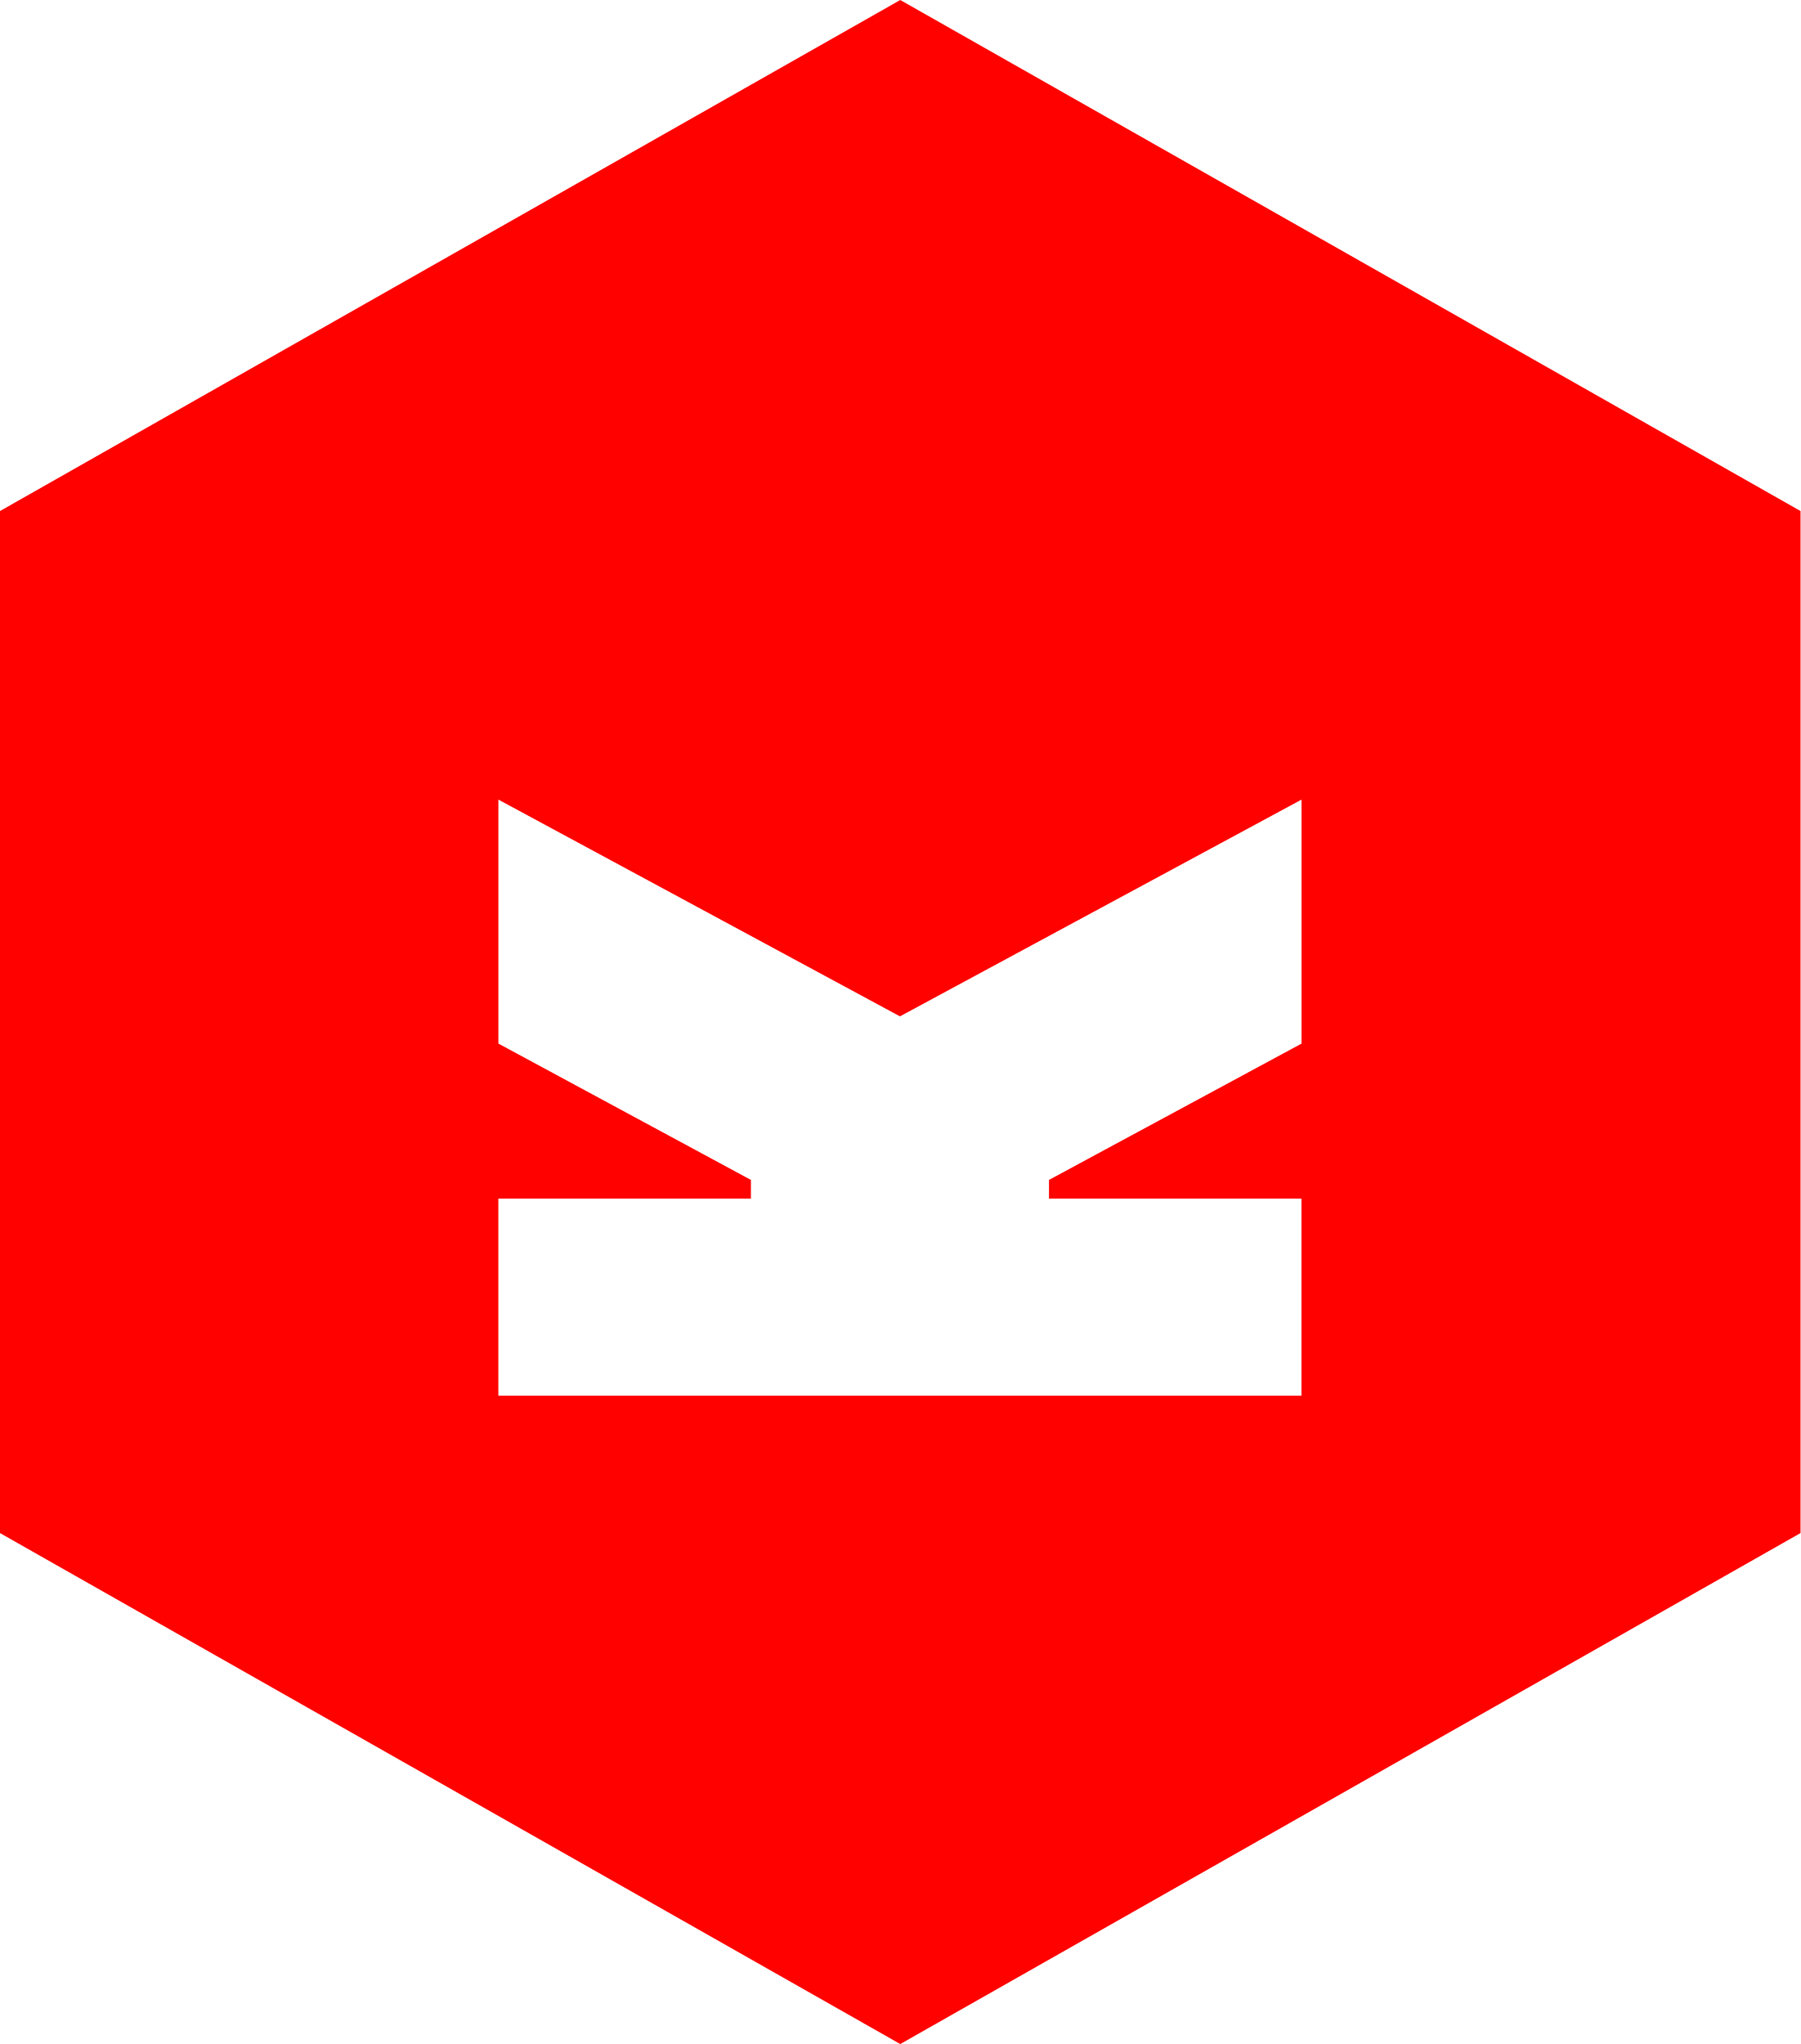
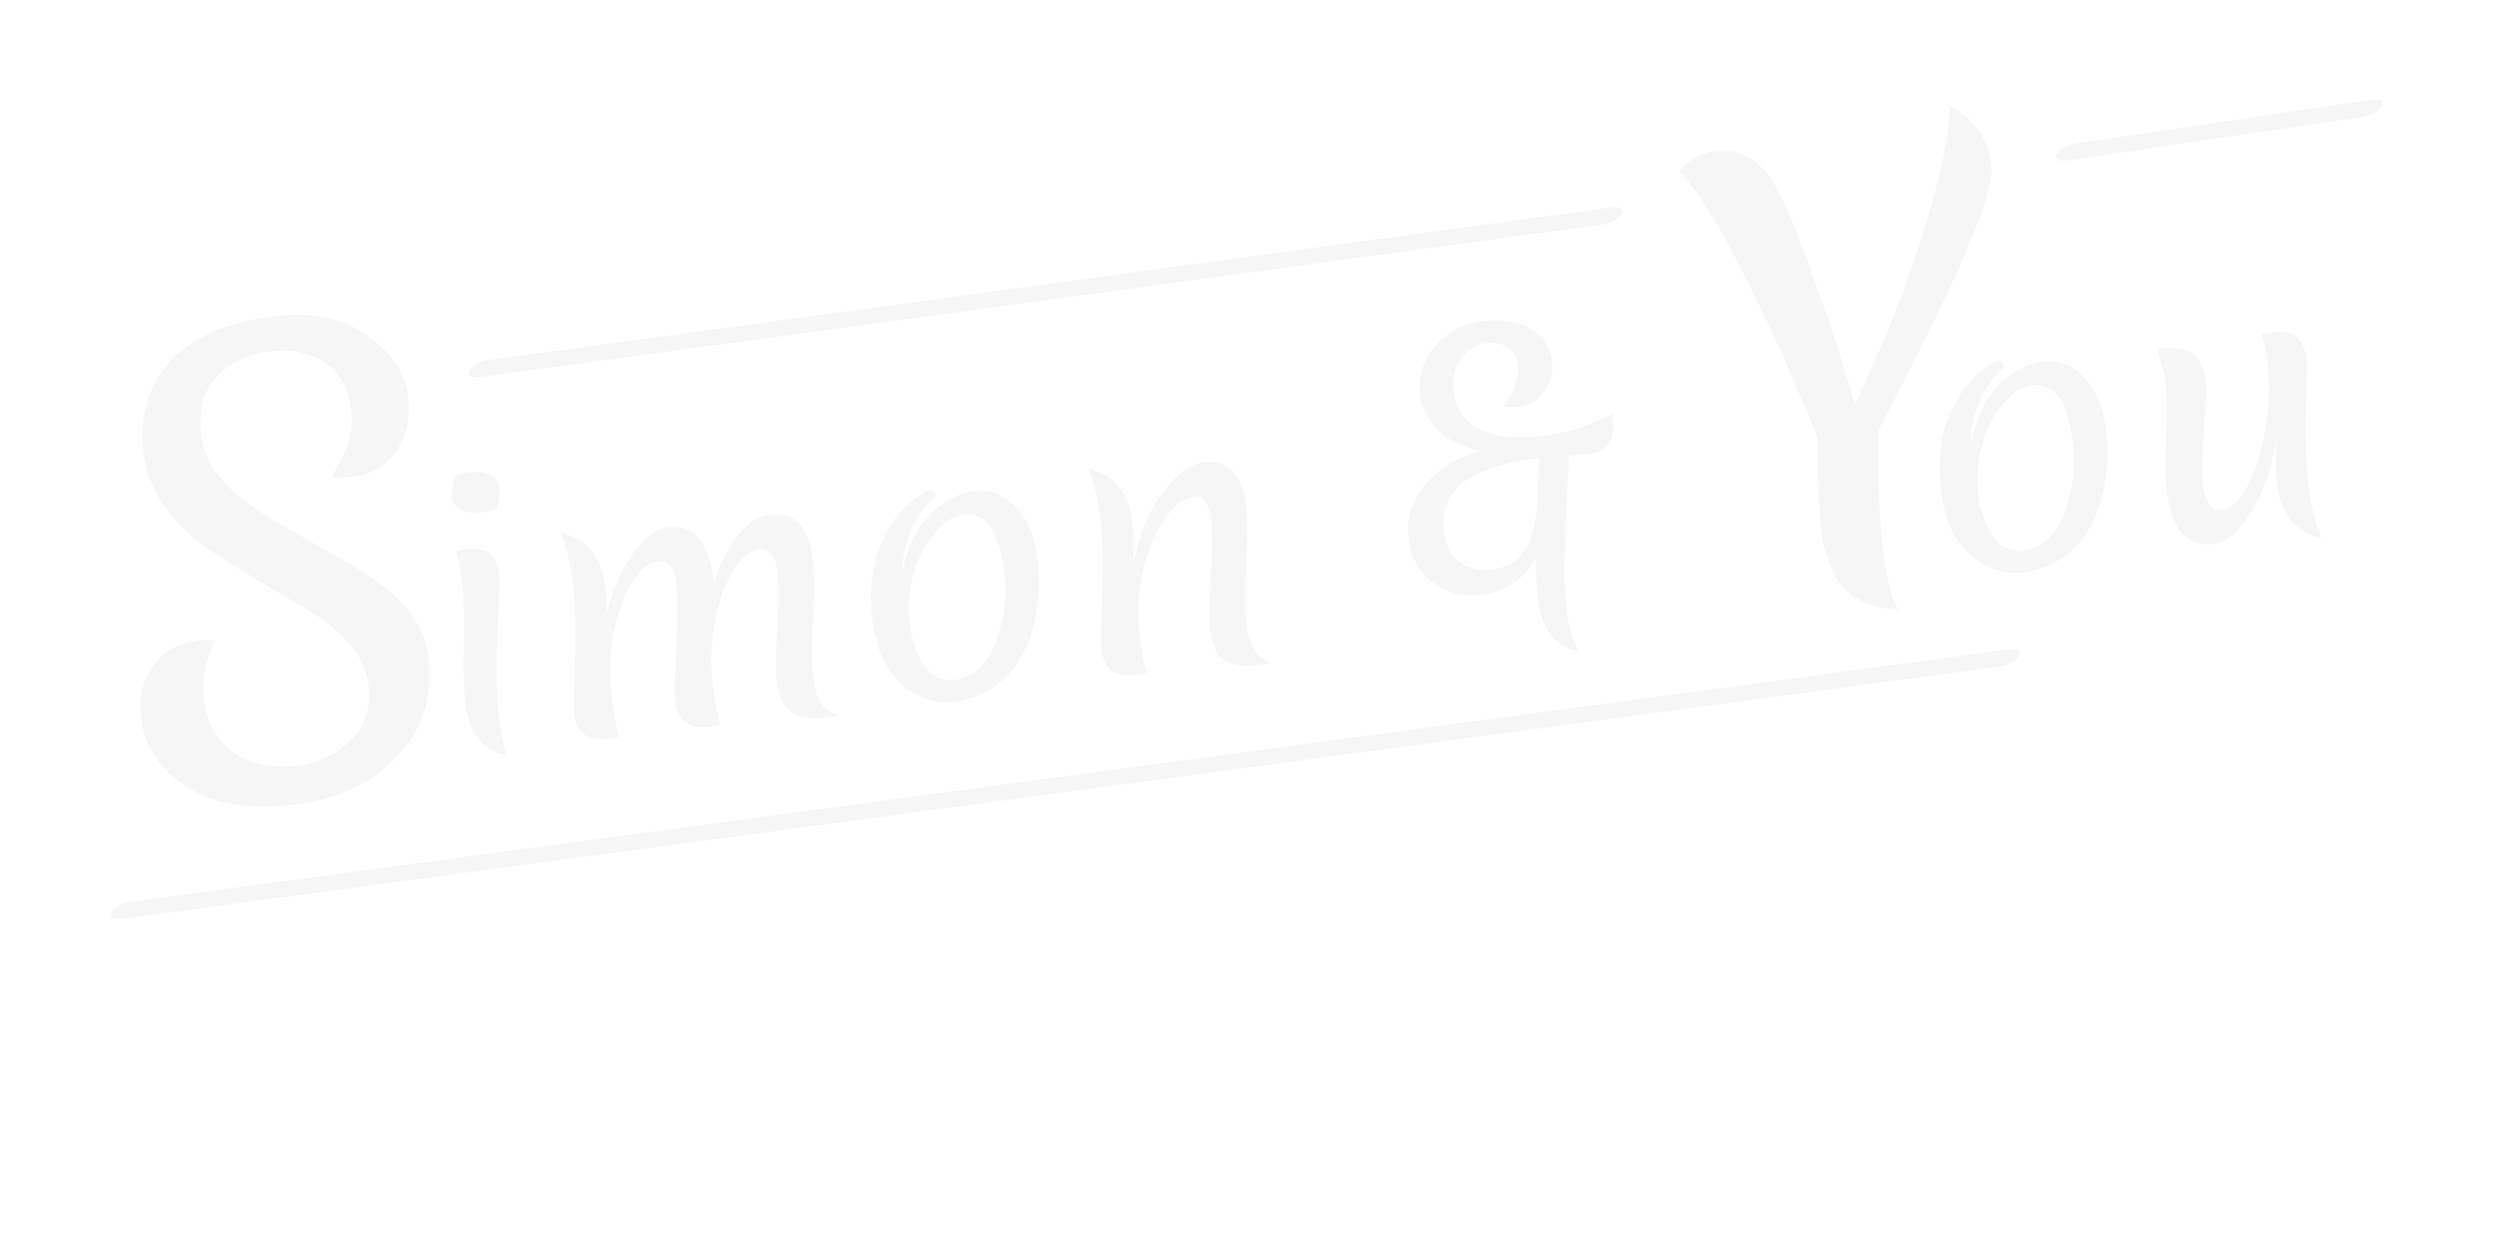
- <svg xmlns="http://www.w3.org/2000/svg" version="1.0" id="Layer_1" x="0px" y="0px" width="35px" height="39.729px" viewBox="0 0 35 39.729" enable-background="new 0 0 35 39.729" xml:space="preserve">
-   <path fill="#FF0200" d="M17.5,0L0,9.933v19.865l17.5,9.932L35,29.798V9.933L17.5,0z M25.301,20.284l-4.91,2.65v0.363h4.908v3.83  H9.687v-3.83h4.91v-0.363l-4.909-2.65v-4.742l7.806,4.213l7.806-4.213V20.284z" />
+ <svg xmlns="http://www.w3.org/2000/svg" xmlns:xlink="http://www.w3.org/1999/xlink" version="1.1" x="0px" y="0px" width="800px" height="400px" viewBox="0 0 800 400" enable-background="new 0 0 800 400" xml:space="preserve">
+   <g id="Calque_1">
+     <g>
+       <g>
+         <g>
+           <defs>
+             <rect id="SVGID_1_" width="799" height="799" />
+           </defs>
+           <clipPath id="SVGID_2_">
+             <use xlink:href="#SVGID_1_" overflow="visible" />
+           </clipPath>
+           <g clip-path="url(#SVGID_2_)">
+             <g>
+               <defs>
+                 <rect id="SVGID_3_" width="799" height="799" />
+               </defs>
+               <defs>
+                 <rect id="SVGID_4_" width="799" height="799" />
+               </defs>
+               <defs>
+                 <rect id="SVGID_5_" width="799" height="799" />
+               </defs>
+               <defs>
+                 <rect id="SVGID_6_" width="799" height="799" />
+               </defs>
+               <defs>
+                 <rect id="SVGID_7_" width="799" height="799" />
+               </defs>
+               <defs>
+                 <rect id="SVGID_8_" width="799" height="799" />
+               </defs>
+               <defs>
+                 <rect id="SVGID_9_" width="799" height="799" />
+               </defs>
+               <defs>
+                 <rect id="SVGID_10_" width="799" height="799" />
+               </defs>
+               <defs>
+                 <rect id="SVGID_11_" width="799" height="799" />
+               </defs>
+               <defs>
+                 <rect id="SVGID_12_" width="799" height="799" />
+               </defs>
+               <defs>
+                 <rect id="SVGID_13_" width="799" height="799" />
+               </defs>
+               <defs>
+                 <rect id="SVGID_14_" width="799" height="799" />
+               </defs>
+               <defs>
+                 <rect id="SVGID_15_" width="799" height="799" />
+               </defs>
+               <defs>
+                 <rect id="SVGID_16_" width="799" height="799" />
+               </defs>
+               <defs>
+                 <rect id="SVGID_17_" width="799" height="799" />
+               </defs>
+               <defs>
+                 <rect id="SVGID_18_" width="799" height="799" />
+               </defs>
+               <defs>
+                 <rect id="SVGID_19_" width="799" height="799" />
+               </defs>
+               <defs>
+                 <rect id="SVGID_20_" width="799" height="799" />
+               </defs>
+               <clipPath id="SVGID_21_">
+                 <use xlink:href="#SVGID_3_" overflow="visible" />
+               </clipPath>
+               <clipPath id="SVGID_22_" clip-path="url(#SVGID_21_)">
+                 <use xlink:href="#SVGID_4_" overflow="visible" />
+               </clipPath>
+               <clipPath id="SVGID_23_" clip-path="url(#SVGID_22_)">
+                 <use xlink:href="#SVGID_5_" overflow="visible" />
+               </clipPath>
+               <clipPath id="SVGID_24_" clip-path="url(#SVGID_23_)">
+                 <use xlink:href="#SVGID_6_" overflow="visible" />
+               </clipPath>
+               <clipPath id="SVGID_25_" clip-path="url(#SVGID_24_)">
+                 <use xlink:href="#SVGID_7_" overflow="visible" />
+               </clipPath>
+               <clipPath id="SVGID_26_" clip-path="url(#SVGID_25_)">
+                 <use xlink:href="#SVGID_8_" overflow="visible" />
+               </clipPath>
+               <clipPath id="SVGID_27_" clip-path="url(#SVGID_26_)">
+                 <use xlink:href="#SVGID_9_" overflow="visible" />
+               </clipPath>
+               <clipPath id="SVGID_28_" clip-path="url(#SVGID_27_)">
+                 <use xlink:href="#SVGID_10_" overflow="visible" />
+               </clipPath>
+               <clipPath id="SVGID_29_" clip-path="url(#SVGID_28_)">
+                 <use xlink:href="#SVGID_11_" overflow="visible" />
+               </clipPath>
+               <clipPath id="SVGID_30_" clip-path="url(#SVGID_29_)">
+                 <use xlink:href="#SVGID_12_" overflow="visible" />
+               </clipPath>
+               <clipPath id="SVGID_31_" clip-path="url(#SVGID_30_)">
+                 <use xlink:href="#SVGID_13_" overflow="visible" />
+               </clipPath>
+               <clipPath id="SVGID_32_" clip-path="url(#SVGID_31_)">
+                 <use xlink:href="#SVGID_14_" overflow="visible" />
+               </clipPath>
+               <clipPath id="SVGID_33_" clip-path="url(#SVGID_32_)">
+                 <use xlink:href="#SVGID_15_" overflow="visible" />
+               </clipPath>
+               <clipPath id="SVGID_34_" clip-path="url(#SVGID_33_)">
+                 <use xlink:href="#SVGID_16_" overflow="visible" />
+               </clipPath>
+               <clipPath id="SVGID_35_" clip-path="url(#SVGID_34_)">
+                 <use xlink:href="#SVGID_17_" overflow="visible" />
+               </clipPath>
+               <clipPath id="SVGID_36_" clip-path="url(#SVGID_35_)">
+                 <use xlink:href="#SVGID_18_" overflow="visible" />
+               </clipPath>
+               <clipPath id="SVGID_37_" clip-path="url(#SVGID_36_)">
+                 <use xlink:href="#SVGID_19_" overflow="visible" />
+               </clipPath>
+               <clipPath id="SVGID_38_" clip-path="url(#SVGID_37_)">
+                 <use xlink:href="#SVGID_20_" overflow="visible" />
+               </clipPath>
+             </g>
+             <g>
+               <defs>
+                 <rect id="SVGID_39_" width="799" height="799" />
+               </defs>
+               <clipPath id="SVGID_40_">
+                 <use xlink:href="#SVGID_39_" overflow="visible" />
+               </clipPath>
+               <g clip-path="url(#SVGID_40_)">
+                 <g>
+                   <defs>
+                     <rect id="SVGID_41_" width="799" height="799" />
+                   </defs>
+                   <defs>
+                     <rect id="SVGID_42_" width="799" height="799" />
+                   </defs>
+                   <defs>
+                     <rect id="SVGID_43_" width="799" height="799" />
+                   </defs>
+                   <defs>
+                     <rect id="SVGID_44_" width="799" height="799" />
+                   </defs>
+                   <defs>
+                     <rect id="SVGID_45_" width="799" height="799" />
+                   </defs>
+                   <defs>
+                     <rect id="SVGID_46_" width="799" height="799" />
+                   </defs>
+                   <defs>
+                     <rect id="SVGID_47_" width="799" height="799" />
+                   </defs>
+                   <defs>
+                     <rect id="SVGID_48_" width="799" height="799" />
+                   </defs>
+                   <defs>
+                     <rect id="SVGID_49_" width="799" height="799" />
+                   </defs>
+                   <defs>
+                     <rect id="SVGID_50_" width="799" height="799" />
+                   </defs>
+                   <defs>
+                     <rect id="SVGID_51_" width="799" height="799" />
+                   </defs>
+                   <defs>
+                     <rect id="SVGID_52_" width="799" height="799" />
+                   </defs>
+                   <defs>
+                     <rect id="SVGID_53_" width="799" height="799" />
+                   </defs>
+                   <defs>
+                     <rect id="SVGID_54_" width="799" height="799" />
+                   </defs>
+                   <defs>
+                     <rect id="SVGID_55_" width="799" height="799" />
+                   </defs>
+                   <clipPath id="SVGID_56_">
+                     <use xlink:href="#SVGID_41_" overflow="visible" />
+                   </clipPath>
+                   <clipPath id="SVGID_57_" clip-path="url(#SVGID_56_)">
+                     <use xlink:href="#SVGID_42_" overflow="visible" />
+                   </clipPath>
+                   <clipPath id="SVGID_58_" clip-path="url(#SVGID_57_)">
+                     <use xlink:href="#SVGID_43_" overflow="visible" />
+                   </clipPath>
+                   <clipPath id="SVGID_59_" clip-path="url(#SVGID_58_)">
+                     <use xlink:href="#SVGID_44_" overflow="visible" />
+                   </clipPath>
+                   <clipPath id="SVGID_60_" clip-path="url(#SVGID_59_)">
+                     <use xlink:href="#SVGID_45_" overflow="visible" />
+                   </clipPath>
+                   <clipPath id="SVGID_61_" clip-path="url(#SVGID_60_)">
+                     <use xlink:href="#SVGID_46_" overflow="visible" />
+                   </clipPath>
+                   <clipPath id="SVGID_62_" clip-path="url(#SVGID_61_)">
+                     <use xlink:href="#SVGID_47_" overflow="visible" />
+                   </clipPath>
+                   <clipPath id="SVGID_63_" clip-path="url(#SVGID_62_)">
+                     <use xlink:href="#SVGID_48_" overflow="visible" />
+                   </clipPath>
+                   <clipPath id="SVGID_64_" clip-path="url(#SVGID_63_)">
+                     <use xlink:href="#SVGID_49_" overflow="visible" />
+                   </clipPath>
+                   <clipPath id="SVGID_65_" clip-path="url(#SVGID_64_)">
+                     <use xlink:href="#SVGID_50_" overflow="visible" />
+                   </clipPath>
+                   <clipPath id="SVGID_66_" clip-path="url(#SVGID_65_)">
+                     <use xlink:href="#SVGID_51_" overflow="visible" />
+                   </clipPath>
+                   <clipPath id="SVGID_67_" clip-path="url(#SVGID_66_)">
+                     <use xlink:href="#SVGID_52_" overflow="visible" />
+                   </clipPath>
+                   <clipPath id="SVGID_68_" clip-path="url(#SVGID_67_)">
+                     <use xlink:href="#SVGID_53_" overflow="visible" />
+                   </clipPath>
+                   <clipPath id="SVGID_69_" clip-path="url(#SVGID_68_)">
+                     <use xlink:href="#SVGID_54_" overflow="visible" />
+                   </clipPath>
+                   <clipPath id="SVGID_70_" clip-path="url(#SVGID_69_)">
+                     <use xlink:href="#SVGID_55_" overflow="visible" />
+                   </clipPath>
+                   <path clip-path="url(#SVGID_70_)" fill="#F6F6F6" d="M79.831,161.45c4.101,2.884,8.6,5.685,13.493,8.406          c4.894,2.718,9.79,5.474,14.695,8.255c4.902,2.781,9.41,5.682,13.527,8.684c9.318,6.748,14.548,14.814,15.683,24.178          c1.403,11.586-1.835,21.801-9.706,30.631c-7.874,8.828-19.02,14.125-33.442,15.862c-14.421,1.748-25.911-0.179-34.469-5.768          c-8.553-5.599-13.377-12.89-14.468-21.888c-0.803-6.658,0.514-12.283,3.962-16.896c3.441-4.604,8.305-7.291,14.597-8.054          c1.724-0.207,3.416-0.157,5.078,0.144c-3.12,6.252-4.276,12.683-3.479,19.271c0.797,6.596,3.757,11.959,8.889,16.086          c5.126,4.137,12.249,5.65,21.372,4.549c6.53-0.791,12.113-3.503,16.745-8.129c4.631-4.616,6.512-10.51,5.649-17.655          c-0.568-4.687-2.665-9.091-6.29-13.22c-3.625-4.125-7.931-7.636-12.908-10.539c-4.98-2.894-10.438-6.15-16.374-9.742          c-5.94-3.595-11.427-7.085-16.465-10.479c-5.038-3.393-9.44-7.74-13.21-13.036c-3.767-5.295-6.027-11.024-6.769-17.19          c-1.419-11.71,1.432-21.468,8.557-29.271c7.121-7.802,18.197-12.614,33.241-14.435c12.203-1.477,22.176,0.599,29.926,6.224          c7.742,5.63,12.041,11.931,12.884,18.89c0.843,6.968-0.35,12.892-3.568,17.786c-3.228,4.892-8.102,7.734-14.632,8.523          c-2.221,0.272-4.411,0.288-6.561,0.044c5.259-7.139,7.46-14.284,6.595-21.438c-0.865-7.144-3.736-12.267-8.613-15.366          c-4.878-3.098-10.735-4.237-17.578-3.408c-6.842,0.827-12.427,3.505-16.757,8.032c-4.329,4.528-6.008,10.797-5.04,18.805          C65.365,147.322,70.509,154.702,79.831,161.45" />
+                   <path clip-path="url(#SVGID_70_)" fill="#F6F6F6" d="M152.789,236.094c-2.047-2.884-3.335-6.525-3.867-10.912          c-0.532-4.391-0.699-10.746-0.498-19.078c0.198-8.326,0.026-14.757-0.525-19.297c-0.547-4.539-1.196-8.012-1.939-10.408          c1.32-0.307,2.391-0.521,3.21-0.615c3.347-0.406,5.855,0.044,7.524,1.35c1.668,1.313,2.71,3.678,3.124,7.1          c0.136,1.117-0.068,7.084-0.607,17.906c-0.543,10.822-0.416,19.68,0.381,26.565c0.8,6.884,1.764,11.278,2.898,13.178          C158.07,240.91,154.838,238.975,152.789,236.094 M154.752,163.896c-6.25,0.759-9.633-0.985-10.146-5.228          c-0.179-1.483,0.126-3.637,0.917-6.45c1.601-0.496,2.994-0.816,4.187-0.961c6.248-0.757,9.631,0.985,10.144,5.23          c0.182,1.486-0.124,3.633-0.917,6.448C157.333,163.435,155.939,163.75,154.752,163.896" />
+                   <path clip-path="url(#SVGID_70_)" fill="#F6F6F6" d="M231.542,188.858c-1.544,3.771-2.655,8.451-3.339,14.046          c-0.682,5.595-0.731,10.807-0.143,15.643c0.582,4.836,1.353,9.312,2.302,13.421c-1.916,0.384-3.061,0.595-3.432,0.64          c-6.473,0.785-10.091-1.986-10.858-8.308c-0.277-2.304-0.172-8.133,0.322-17.477c0.494-9.344,0.459-16.309-0.094-20.88          c-0.556-4.578-2.542-6.662-5.965-6.242c-4.241,0.511-8.06,5.127-11.459,13.841c-3.398,8.718-4.391,18.912-2.977,30.597          c0.45,3.715,1.153,7.639,2.102,11.745c-1.917,0.38-3.062,0.601-3.432,0.638c-6.471,0.791-10.093-1.982-10.857-8.31          c-0.101-0.813-0.011-6.452,0.275-16.897c0.282-10.455,0.059-18.671-0.665-24.667c-0.723-5.986-2.021-11.397-3.887-16.229          c4.668,1.172,8.072,3.252,10.207,6.242c2.133,2.984,3.488,6.822,4.052,11.51c0.29,2.378,0.394,5.427,0.314,9.134          c1.629-7.746,4.38-14.348,8.247-19.797c3.872-5.449,7.665-8.398,11.384-8.848c8.333-1.01,13.281,4.923,14.839,17.789          c2.03-6.282,4.641-11.372,7.833-15.271c3.186-3.896,6.348-6.032,9.47-6.408c4.536-0.551,7.9,0.419,10.094,2.906          c2.183,2.497,3.561,6.063,4.126,10.712c0.561,4.654,0.625,11.266,0.193,19.85c-0.435,8.584-0.419,14.792,0.045,18.62          c0.463,3.834,1.283,6.568,2.463,8.192c1.18,1.634,3,2.939,5.459,3.931c-0.959,0.186-2.329,0.393-4.117,0.604          c-4.76,0.577-8.396,0.019-10.904-1.672c-2.505-1.699-4.049-4.933-4.626-9.688c-0.332-2.758-0.262-8.408,0.213-16.957          c0.475-8.549,0.473-14.797-0.004-18.737c-0.598-4.912-2.601-7.163-6.024-6.75c-1.935,0.24-3.894,1.534-5.871,3.887          C234.848,182.015,233.084,185.082,231.542,188.858" />
+                   <path clip-path="url(#SVGID_70_)" fill="#F6F6F6" d="M297.879,164.405c4.353-4.265,9.001-6.696,13.952-7.293          c4.946-0.603,9.32,1.081,13.121,5.036c3.799,3.955,6.151,9.656,7.051,17.093c0.993,8.187,0.348,15.959-1.931,23.332          c-2.562,8.161-6.965,14.171-13.219,18.02c-3.362,2.146-7.204,3.478-11.521,4c-6.022,0.728-11.609-1.14-16.757-5.62          c-5.148-4.468-8.282-11.375-9.412-20.71c-1.133-9.332-0.102-17.67,3.088-25.001c3.188-7.329,8.08-12.753,14.676-16.27          c1.485-0.181,2.32,0.471,2.5,1.962c-6.779,5.731-10.401,13.866-10.858,24.417          C290.421,174.99,293.527,168.668,297.879,164.405 M321.453,183.749c-0.877-7.257-2.419-12.353-4.624-15.297          c-2.209-2.939-5.003-4.207-8.388-3.797c-3.385,0.412-6.589,2.479-9.61,6.202c-3.021,3.728-5.227,8.144-6.605,13.256          c-1.383,5.112-1.755,10.289-1.119,15.53c0.633,5.248,2.188,9.666,4.662,13.255c2.468,3.59,5.75,5.136,9.845,4.639          c5.801-0.703,10.11-4.698,12.928-11.98C321.361,198.269,322.332,191,321.453,183.749" />
+                   <path clip-path="url(#SVGID_70_)" fill="#F6F6F6" d="M398.798,162.325c0.417,3.421,0.421,9.554,0.021,18.399          c-0.401,8.841-0.365,15.237,0.113,19.174c0.48,3.943,1.308,6.736,2.487,8.366c1.172,1.627,2.998,2.935,5.455,3.928          c-0.959,0.188-2.333,0.394-4.113,0.606c-5.066,0.611-8.764,0.099-11.116-1.542c-2.351-1.643-3.82-4.916-4.417-9.828          c-0.331-2.748-0.263-8.401,0.213-16.949c0.473-8.551,0.475-14.797-0.003-18.742c-0.595-4.91-2.381-7.186-5.356-6.825          c-4.76,0.577-9.184,5.377-13.259,14.4c-4.079,9.031-5.402,19.45-3.973,31.279c0.567,4.688,1.232,8.308,1.996,10.858          c-1.918,0.382-3.062,0.596-3.434,0.642c-6.548,0.791-10.209-2.01-10.982-8.407c-0.181-1.484-0.092-7.31,0.264-17.473          c0.355-10.157,0.173-18.193-0.542-24.109c-0.716-5.913-2.01-11.284-3.875-16.118c4.596,1.183,7.96,3.246,10.091,6.194          c2.13,2.952,3.441,6.454,3.932,10.509c0.494,4.054,0.616,8.815,0.372,14.278c1.437-8.705,4.428-16.256,8.975-22.655          c4.551-6.4,9.091-9.876,13.631-10.423C393.014,146.946,397.521,151.76,398.798,162.325" />
+                   <path clip-path="url(#SVGID_70_)" fill="#F6F6F6" d="M465.03,124.294c0.592,5.966,3.233,10.226,7.935,12.771          c4.702,2.55,11.187,3.416,19.457,2.602c8.282-0.818,16.129-3.248,23.545-7.279c0.437,4.408,0.141,7.521-0.907,9.341          c-1.163,1.985-3.128,3.11-5.905,3.385l-7.025,0.693c-0.102,1.948-0.292,5.749-0.593,11.41          c-0.304,5.665-0.508,10.186-0.598,13.563c-0.417,9.654-0.327,17.415,0.26,23.284c0.571,5.846,1.908,10.688,4.003,14.495          c-4.557-1.129-7.78-3.254-9.666-6.361c-1.887-3.12-3.048-6.951-3.505-11.545c-0.454-4.583-0.683-8.662-0.667-12.257          c-1.79,3.695-4.351,6.554-7.663,8.56c-3.313,2.013-6.712,3.198-10.188,3.538c-5.618,0.553-10.68-0.842-15.166-4.201          c-4.489-3.362-7.072-8.417-7.731-15.166c-0.562-5.61,1.277-10.978,5.51-16.095c4.236-5.11,10.115-8.653,17.672-10.624          c-6.081-1.333-10.755-3.735-14.003-7.225c-3.25-3.48-5.075-7.311-5.493-11.512c-0.537-5.463,1.155-10.493,5.074-15.079          c3.923-4.583,9.136-7.193,15.639-7.835c6.497-0.643,11.636,0.284,15.392,2.78c3.765,2.501,5.864,6.023,6.318,10.569          c0.317,3.269-0.526,6.347-2.535,9.233c-2.009,2.893-4.866,4.517-8.557,4.879c-1.492,0.148-3.002,0.122-4.53-0.086          c3.487-4.723,5.021-9.074,4.633-13.047c-0.261-2.632-1.33-4.571-3.21-5.815c-1.88-1.252-3.997-1.762-6.334-1.53          c-3.699,0.368-6.573,2.014-8.613,4.938C465.536,117.606,464.697,120.814,465.03,124.294 M476.897,182.306          c6.89-0.683,11.321-4.42,13.312-11.217c1.021-3.403,1.645-7.62,1.86-12.666l0.459-11.775          c-21.653,2.357-31.84,9.962-30.568,22.818c0.45,4.618,2.046,8.012,4.778,10.181          C469.451,181.822,472.847,182.704,476.897,182.306" />
+                   <path clip-path="url(#SVGID_70_)" fill="#F6F6F6" d="M600.914,138.052c0.038,16.601,0.598,29.328,1.664,38.176          c1.073,8.853,2.701,15.173,4.88,18.965c-8.325-0.715-14.294-3.25-17.892-7.609c-3.604-4.369-5.907-10.663-6.903-18.906          c-0.533-4.364-0.898-13.977-1.091-28.836c-17.947-43.587-32.644-72.003-44.092-85.259c3.136-3.578,6.551-5.587,10.247-6.037          c3.702-0.445,6.706-0.286,9.01,0.48c2.312,0.765,4.645,2.267,7.006,4.504c2.36,2.235,4.804,6.15,7.333,11.751          c4.875,10.849,11.144,28.109,18.806,51.784l3.702,12.282c9.41-19.835,16.782-38.41,22.13-55.726          c5.341-17.312,8.074-30.591,8.185-39.828c7.891,4.209,12.365,10.653,13.416,19.318          C638.359,61.778,626.225,90.091,600.914,138.052" />
+                   <path clip-path="url(#SVGID_70_)" fill="#F6F6F6" d="M639.843,123.013c4.354-4.265,9.006-6.696,13.95-7.295          c4.944-0.597,9.32,1.083,13.125,5.036c3.795,3.955,6.148,9.656,7.049,17.097c0.992,8.186,0.349,15.959-1.93,23.328          c-2.565,8.167-6.969,14.171-13.22,18.018c-3.359,2.147-7.205,3.478-11.52,4c-6.023,0.734-11.61-1.142-16.762-5.614          c-5.144-4.475-8.279-11.376-9.412-20.714c-1.126-9.337-0.102-17.67,3.086-25.001c3.196-7.331,8.084-12.751,14.674-16.27          c1.496-0.178,2.325,0.471,2.502,1.963c-6.773,5.725-10.394,13.864-10.854,24.414          C632.391,133.596,635.493,127.278,639.843,123.013 M663.418,142.354c-0.883-7.256-2.425-12.354-4.624-15.292          c-2.207-2.944-5.009-4.209-8.392-3.798c-3.389,0.406-6.586,2.478-9.608,6.198c-3.022,3.73-5.219,8.148-6.599,13.254          c-1.391,5.116-1.766,10.291-1.129,15.536c0.637,5.25,2.193,9.664,4.661,13.254c2.478,3.589,5.758,5.133,9.853,4.638          c5.803-0.703,10.106-4.696,12.926-11.983C663.324,156.876,664.295,149.607,663.418,142.354" />
+                   <path clip-path="url(#SVGID_70_)" fill="#F6F6F6" d="M727.322,106.249c6.397-0.772,9.997,2.151,10.801,8.773          c0.144,1.19,0.069,6.503-0.222,15.938c-0.292,9.43-0.036,17.458,0.771,24.082c0.797,6.624,2.211,12.375,4.229,17.264          c-4.75-1.238-8.201-3.385-10.345-6.45c-2.146-3.06-3.513-7.007-4.096-11.843c-0.228-1.862-0.325-6.114-0.296-12.76          c-1.208,8.749-3.807,16.296-7.794,22.628s-7.992,9.74-12.007,10.228c-8.483,1.026-13.474-4.635-14.972-16.984          c-0.493-4.092-0.57-9.877-0.227-17.353c0.338-7.477,0.28-13.115-0.182-16.91c-0.461-3.791-1.442-7.56-2.952-11.303          c4.76-0.574,8.427-0.19,11.008,1.16c2.584,1.349,4.159,4.365,4.723,9.051c0.304,2.533,0.152,7.834-0.455,15.908          c-0.604,8.074-0.682,14.013-0.224,17.804c0.667,5.509,2.712,8.05,6.136,7.639c2.822-0.344,5.517-2.917,8.066-7.715          c2.552-4.8,4.438-10.859,5.664-18.182c1.232-7.319,1.428-14.44,0.59-21.359c-0.378-3.124-0.969-6.11-1.76-8.958          C725.401,106.562,726.577,106.34,727.322,106.249" />
+                   <line clip-path="url(#SVGID_70_)" fill="none" x1="40.724" y1="291.253" x2="641.213" y2="210.572" />
+                   <path clip-path="url(#SVGID_70_)" fill="#F6F6F6" d="M39.794,293.938c82.023-11.021,164.044-22.041,246.068-33.062          c110.072-14.789,220.145-29.578,330.219-44.368c8.065-1.083,16.134-2.167,24.2-3.252c5.147-0.689,9.951-6.458,1.859-5.369          c-82.023,11.021-164.046,22.041-246.068,33.062C286,255.738,175.928,270.527,65.854,285.316          c-8.066,1.082-16.133,2.168-24.199,3.252C36.504,289.261,31.705,295.023,39.794,293.938" />
+                   <line clip-path="url(#SVGID_70_)" fill="none" x1="155.285" y1="117.903" x2="513.986" y2="69.15" />
+                   <path clip-path="url(#SVGID_70_)" fill="#F6F6F6" d="M154.355,120.588c98.869-13.438,197.737-26.875,296.606-40.314          c20.699-2.812,41.396-5.625,62.095-8.439c5.146-0.698,9.95-6.47,1.86-5.37C416.045,79.902,317.18,93.34,218.311,106.777          c-20.701,2.815-41.398,5.627-62.096,8.442C151.067,115.918,146.266,121.688,154.355,120.588" />
+                   <line clip-path="url(#SVGID_70_)" fill="none" x1="663.209" y1="48.601" x2="757.136" y2="34.698" />
+                   <path clip-path="url(#SVGID_70_)" fill="#F6F6F6" d="M662.279,51.286c31.311-4.634,62.619-9.269,93.926-13.903          c5.122-0.759,9.943-6.568,1.862-5.371c-31.312,4.634-62.62,9.269-93.928,13.904          C659.02,46.673,654.197,52.482,662.279,51.286" />
+                 </g>
+               </g>
+             </g>
+           </g>
+         </g>
+       </g>
+     </g>
+   </g>
+   <g id="Calque_2" display="none">
+     <path display="inline" fill="#F6F6F6" d="M277.745,340.921c-0.48-0.624-1.086-1.104-1.822-1.438   c-0.734-0.336-1.495-0.504-2.277-0.504c-0.959,0-1.826,0.182-2.601,0.539c-0.775,0.36-1.438,0.853-1.99,1.476   c-0.551,0.624-0.978,1.354-1.283,2.192c-0.303,0.84-0.455,1.737-0.455,2.696c0,0.896,0.144,1.742,0.432,2.541   c0.288,0.8,0.703,1.502,1.246,2.109c0.543,0.606,1.207,1.087,1.99,1.438c0.782,0.353,1.67,0.527,2.661,0.527   c0.975,0,1.829-0.2,2.564-0.6c0.735-0.4,1.358-0.959,1.87-1.678l1.942,1.463c-0.128,0.176-0.352,0.426-0.671,0.754   c-0.32,0.328-0.743,0.654-1.271,0.981c-0.528,0.328-1.163,0.616-1.906,0.863c-0.743,0.247-1.602,0.372-2.577,0.372   c-1.342,0-2.553-0.256-3.631-0.768c-1.079-0.512-1.998-1.184-2.756-2.014c-0.759-0.831-1.338-1.77-1.738-2.816   c-0.4-1.048-0.599-2.104-0.599-3.177c0-1.31,0.215-2.521,0.646-3.631c0.432-1.11,1.035-2.069,1.811-2.876   c0.774-0.809,1.706-1.436,2.792-1.882c1.087-0.448,2.286-0.673,3.595-0.673c1.119,0,2.217,0.217,3.296,0.647   c1.079,0.431,1.962,1.095,2.649,1.989L277.745,340.921z" />
+     <path display="inline" fill="#F6F6F6" d="M290.593,354.656c-1.294,0-2.485-0.229-3.572-0.684c-1.088-0.457-2.017-1.084-2.792-1.883   s-1.382-1.742-1.822-2.828c-0.439-1.087-0.659-2.261-0.659-3.522c0-1.263,0.22-2.438,0.659-3.523   c0.44-1.087,1.046-2.03,1.822-2.829c0.775-0.798,1.704-1.426,2.792-1.881c1.086-0.455,2.277-0.684,3.572-0.684   c1.295,0,2.485,0.229,3.572,0.684s2.017,1.083,2.792,1.881c0.774,0.799,1.382,1.742,1.822,2.829   c0.439,1.086,0.658,2.261,0.658,3.523c0,1.262-0.219,2.437-0.658,3.522c-0.44,1.086-1.047,2.029-1.822,2.828   s-1.706,1.426-2.792,1.883C293.078,354.428,291.887,354.656,290.593,354.656 M290.593,352.499c0.975,0,1.853-0.181,2.636-0.54   c0.783-0.359,1.455-0.843,2.014-1.45c0.559-0.606,0.99-1.321,1.294-2.146c0.303-0.822,0.456-1.697,0.456-2.625   c0-0.926-0.152-1.801-0.456-2.625c-0.304-0.821-0.735-1.536-1.294-2.146c-0.56-0.606-1.231-1.09-2.014-1.45   c-0.783-0.358-1.662-0.539-2.636-0.539c-0.974,0-1.854,0.181-2.636,0.539c-0.783,0.36-1.455,0.844-2.014,1.45   c-0.559,0.608-0.991,1.323-1.294,2.146c-0.303,0.824-0.456,1.699-0.456,2.625c0,0.928,0.152,1.803,0.456,2.625   c0.303,0.822,0.735,1.539,1.294,2.146c0.56,0.607,1.231,1.091,2.014,1.45C288.739,352.318,289.618,352.499,290.593,352.499" />
+     <path display="inline" fill="#F6F6F6" d="M302.361,337.253h5.92c1.199,0,2.249,0.136,3.151,0.408   c0.902,0.271,1.686,0.635,2.35,1.09c0.663,0.456,1.214,0.979,1.653,1.569c0.44,0.593,0.787,1.199,1.043,1.822   s0.439,1.246,0.552,1.869c0.111,0.623,0.168,1.198,0.168,1.727c0,1.087-0.2,2.138-0.6,3.152c-0.399,1.014-0.99,1.918-1.773,2.709   s-1.754,1.426-2.913,1.904s-2.497,0.719-4.014,0.719h-5.538V337.253L302.361,337.253z M304.662,352.066h2.899   c0.976,0,1.897-0.133,2.769-0.396s1.635-0.658,2.29-1.188c0.655-0.526,1.174-1.187,1.559-1.978   c0.383-0.791,0.574-1.714,0.574-2.769c0-0.543-0.088-1.178-0.263-1.905c-0.176-0.728-0.507-1.418-0.995-2.074   c-0.486-0.653-1.163-1.21-2.025-1.665c-0.862-0.456-1.98-0.684-3.355-0.684h-3.452V352.066L304.662,352.066z" />
+     <polygon display="inline" fill="#F6F6F6" points="320.506,337.253 331.46,337.253 331.46,339.41 322.807,339.41 322.807,344.468    330.862,344.468 330.862,346.625 322.807,346.625 322.807,352.066 331.893,352.066 331.893,354.225 320.506,354.225  " />
+     <path display="inline" fill="#F6F6F6" d="M336.303,354.367c-0.431,0-0.803-0.156-1.114-0.467c-0.312-0.312-0.468-0.685-0.468-1.115   c0-0.432,0.156-0.803,0.468-1.114s0.684-0.468,1.114-0.468c0.432,0,0.804,0.156,1.115,0.468c0.311,0.312,0.467,0.685,0.467,1.114   c0,0.432-0.156,0.803-0.467,1.115C337.106,354.211,336.734,354.367,336.303,354.367" />
+     <path display="inline" fill="#F6F6F6" d="M354.76,337.253h5.92c1.199,0,2.25,0.136,3.152,0.408c0.902,0.271,1.686,0.635,2.349,1.09   c0.664,0.456,1.214,0.979,1.654,1.569c0.439,0.593,0.787,1.199,1.042,1.822c0.256,0.623,0.439,1.246,0.551,1.869   c0.112,0.623,0.168,1.198,0.168,1.727c0,1.087-0.199,2.138-0.599,3.152c-0.4,1.014-0.991,1.918-1.774,2.709   c-0.782,0.791-1.754,1.426-2.913,1.904c-1.158,0.479-2.496,0.719-4.015,0.719h-5.537v-16.97H354.76z M357.061,352.066h2.9   c0.975,0,1.897-0.133,2.768-0.396c0.871-0.264,1.635-0.658,2.289-1.188c0.656-0.526,1.175-1.187,1.56-1.978   c0.383-0.791,0.575-1.714,0.575-2.769c0-0.543-0.088-1.178-0.265-1.905c-0.175-0.728-0.507-1.418-0.995-2.074   c-0.486-0.653-1.162-1.21-2.024-1.665c-0.863-0.456-1.982-0.684-3.356-0.684h-3.452L357.061,352.066L357.061,352.066z" />
+     <polygon display="inline" fill="#F6F6F6" points="372.905,337.253 383.859,337.253 383.859,339.41 375.206,339.41 375.206,344.468    383.26,344.468 383.26,346.625 375.206,346.625 375.206,352.066 384.291,352.066 384.291,354.225 372.905,354.225  " />
+     <path display="inline" fill="#F6F6F6" d="M388.055,350.677c0.416,0.623,0.947,1.083,1.595,1.378   c0.646,0.297,1.314,0.444,2.001,0.444c0.384,0,0.774-0.062,1.175-0.181c0.396-0.119,0.763-0.301,1.09-0.539   c0.327-0.239,0.595-0.535,0.803-0.887c0.206-0.353,0.312-0.76,0.312-1.224c0-0.655-0.208-1.153-0.623-1.498   c-0.416-0.343-0.933-0.631-1.547-0.862c-0.615-0.23-1.286-0.455-2.014-0.672c-0.727-0.216-1.397-0.515-2.013-0.898   c-0.615-0.383-1.131-0.898-1.546-1.547c-0.416-0.646-0.623-1.521-0.623-2.623c0-0.496,0.107-1.022,0.323-1.582   c0.216-0.561,0.556-1.071,1.019-1.534c0.463-0.464,1.06-0.851,1.786-1.163c0.728-0.311,1.603-0.467,2.625-0.467   c0.925,0,1.813,0.128,2.661,0.383c0.847,0.256,1.59,0.775,2.229,1.559l-1.869,1.702c-0.288-0.446-0.694-0.808-1.223-1.079   c-0.526-0.271-1.126-0.406-1.797-0.406c-0.64,0-1.17,0.084-1.595,0.252c-0.423,0.166-0.766,0.383-1.019,0.646   c-0.256,0.265-0.435,0.548-0.54,0.853c-0.104,0.303-0.155,0.582-0.155,0.838c0,0.72,0.208,1.271,0.623,1.654   c0.416,0.383,0.932,0.695,1.546,0.935c0.615,0.239,1.287,0.456,2.014,0.647c0.728,0.19,1.397,0.459,2.013,0.803   s1.131,0.808,1.546,1.392c0.416,0.583,0.623,1.386,0.623,2.408c0,0.815-0.154,1.551-0.467,2.204   c-0.311,0.656-0.729,1.207-1.258,1.654c-0.527,0.447-1.151,0.791-1.87,1.03c-0.719,0.24-1.485,0.36-2.301,0.36   c-1.086,0-2.117-0.192-3.093-0.575c-0.975-0.384-1.75-0.976-2.325-1.774L388.055,350.677z" />
+     <rect x="400.876" y="337.252" display="inline" fill="#F6F6F6" width="2.301" height="16.971" />
+     <path display="inline" fill="#F6F6F6" d="M421.996,344.732v8.365c-0.416,0.256-0.887,0.479-1.415,0.67   c-0.529,0.192-1.074,0.356-1.642,0.491c-0.567,0.136-1.144,0.236-1.729,0.3c-0.582,0.064-1.129,0.096-1.642,0.096   c-1.438,0-2.721-0.238-3.849-0.719c-1.125-0.479-2.076-1.127-2.851-1.941c-0.775-0.814-1.366-1.762-1.773-2.84   c-0.407-1.079-0.611-2.217-0.611-3.416c0-1.262,0.221-2.438,0.659-3.523c0.438-1.087,1.047-2.029,1.823-2.828   c0.771-0.799,1.704-1.427,2.791-1.882c1.086-0.456,2.277-0.683,3.571-0.683c1.562,0,2.844,0.195,3.835,0.587   s1.822,0.931,2.493,1.618l-1.63,1.75c-0.703-0.672-1.446-1.139-2.229-1.402s-1.604-0.396-2.469-0.396   c-0.977,0-1.854,0.181-2.637,0.539c-0.784,0.359-1.457,0.844-2.015,1.449c-0.559,0.608-0.991,1.323-1.294,2.146   c-0.306,0.822-0.456,1.697-0.456,2.623c0,0.959,0.168,1.852,0.504,2.674c0.335,0.822,0.798,1.538,1.392,2.146   c0.589,0.605,1.285,1.082,2.083,1.426c0.801,0.344,1.67,0.517,2.614,0.517c0.814,0,1.587-0.076,2.312-0.229   c0.725-0.151,1.346-0.371,1.858-0.658v-4.723h-3.766v-2.156H421.996L421.996,344.732z" />
+     <polygon display="inline" fill="#F6F6F6" points="426.189,337.253 429.209,337.253 438.558,351.203 438.607,351.203    438.607,337.253 440.907,337.253 440.907,354.225 437.982,354.225 428.538,340.273 428.49,340.273 428.49,354.225 426.189,354.225     " />
+     <path display="inline" fill="#F6F6F6" d="M446.42,354.367c-0.431,0-0.801-0.156-1.114-0.467c-0.312-0.312-0.468-0.685-0.468-1.115   c0-0.432,0.156-0.803,0.468-1.114c0.313-0.312,0.685-0.468,1.114-0.468c0.432,0,0.801,0.156,1.115,0.468   c0.311,0.312,0.467,0.685,0.467,1.114c0,0.432-0.156,0.803-0.467,1.115C447.221,354.211,446.852,354.367,446.42,354.367" />
+     <path display="inline" fill="#F6F6F6" d="M465.263,337.253h5.969c1.085,0,1.979,0.147,2.686,0.444   c0.7,0.295,1.258,0.671,1.666,1.126c0.404,0.456,0.688,0.967,0.849,1.534c0.162,0.566,0.242,1.115,0.242,1.642   s-0.08,1.075-0.242,1.644c-0.16,0.565-0.443,1.078-0.849,1.533c-0.408,0.455-0.966,0.831-1.666,1.127   c-0.705,0.295-1.601,0.442-2.686,0.442h-3.667v7.479h-2.302V337.253z M467.562,344.732h3.021c0.445,0,0.889-0.037,1.33-0.108   c0.438-0.071,0.831-0.204,1.175-0.396c0.344-0.192,0.617-0.468,0.827-0.828c0.206-0.358,0.312-0.826,0.312-1.401   s-0.104-1.043-0.312-1.401c-0.21-0.359-0.483-0.636-0.827-0.826c-0.344-0.192-0.737-0.324-1.175-0.396   c-0.441-0.072-0.885-0.107-1.33-0.107h-3.021V344.732z" />
+     <path display="inline" fill="#F6F6F6" d="M479.476,337.253h5.969c1.087,0,1.981,0.147,2.686,0.444   c0.701,0.295,1.26,0.671,1.666,1.126c0.407,0.456,0.688,0.967,0.849,1.534c0.161,0.566,0.243,1.115,0.243,1.642   c0,0.543-0.098,1.067-0.289,1.569c-0.191,0.504-0.468,0.959-0.826,1.367c-0.359,0.407-0.8,0.75-1.319,1.03   c-0.52,0.279-1.101,0.45-1.736,0.515l4.816,7.742h-2.878l-4.313-7.479h-2.562v7.479h-2.301v-16.97H479.476z M481.776,344.732h3.021   c0.447,0,0.889-0.037,1.33-0.108c0.439-0.071,0.831-0.204,1.175-0.396c0.343-0.191,0.619-0.468,0.827-0.828   c0.206-0.358,0.312-0.826,0.312-1.401s-0.104-1.043-0.312-1.401c-0.208-0.359-0.484-0.636-0.827-0.826   c-0.344-0.192-0.734-0.324-1.175-0.396c-0.441-0.072-0.883-0.107-1.33-0.107h-3.021V344.732z" />
+     <rect x="494.12" y="337.252" display="inline" fill="#F6F6F6" width="2.301" height="16.971" />
+     <polygon display="inline" fill="#F6F6F6" points="500.784,337.253 503.805,337.253 513.152,351.203 513.2,351.203 513.2,337.253    515.502,337.253 515.502,354.225 512.576,354.225 503.133,340.273 503.085,340.273 503.085,354.225 500.784,354.225  " />
+     <polygon display="inline" fill="#F6F6F6" points="523.412,339.41 517.947,339.41 517.947,337.253 531.179,337.253 531.179,339.41    525.711,339.41 525.711,354.225 523.412,354.225  " />
+     <path display="inline" fill="#F6F6F6" d="M532.111,354.367c-0.432,0-0.804-0.156-1.114-0.467c-0.312-0.312-0.468-0.685-0.468-1.115   c0-0.432,0.155-0.803,0.468-1.114c0.312-0.312,0.684-0.468,1.114-0.468c0.432,0,0.803,0.156,1.114,0.468   c0.312,0.312,0.468,0.685,0.468,1.114c0,0.432-0.155,0.803-0.468,1.115C532.914,354.211,532.543,354.367,532.111,354.367" />
+   </g>
</svg>
